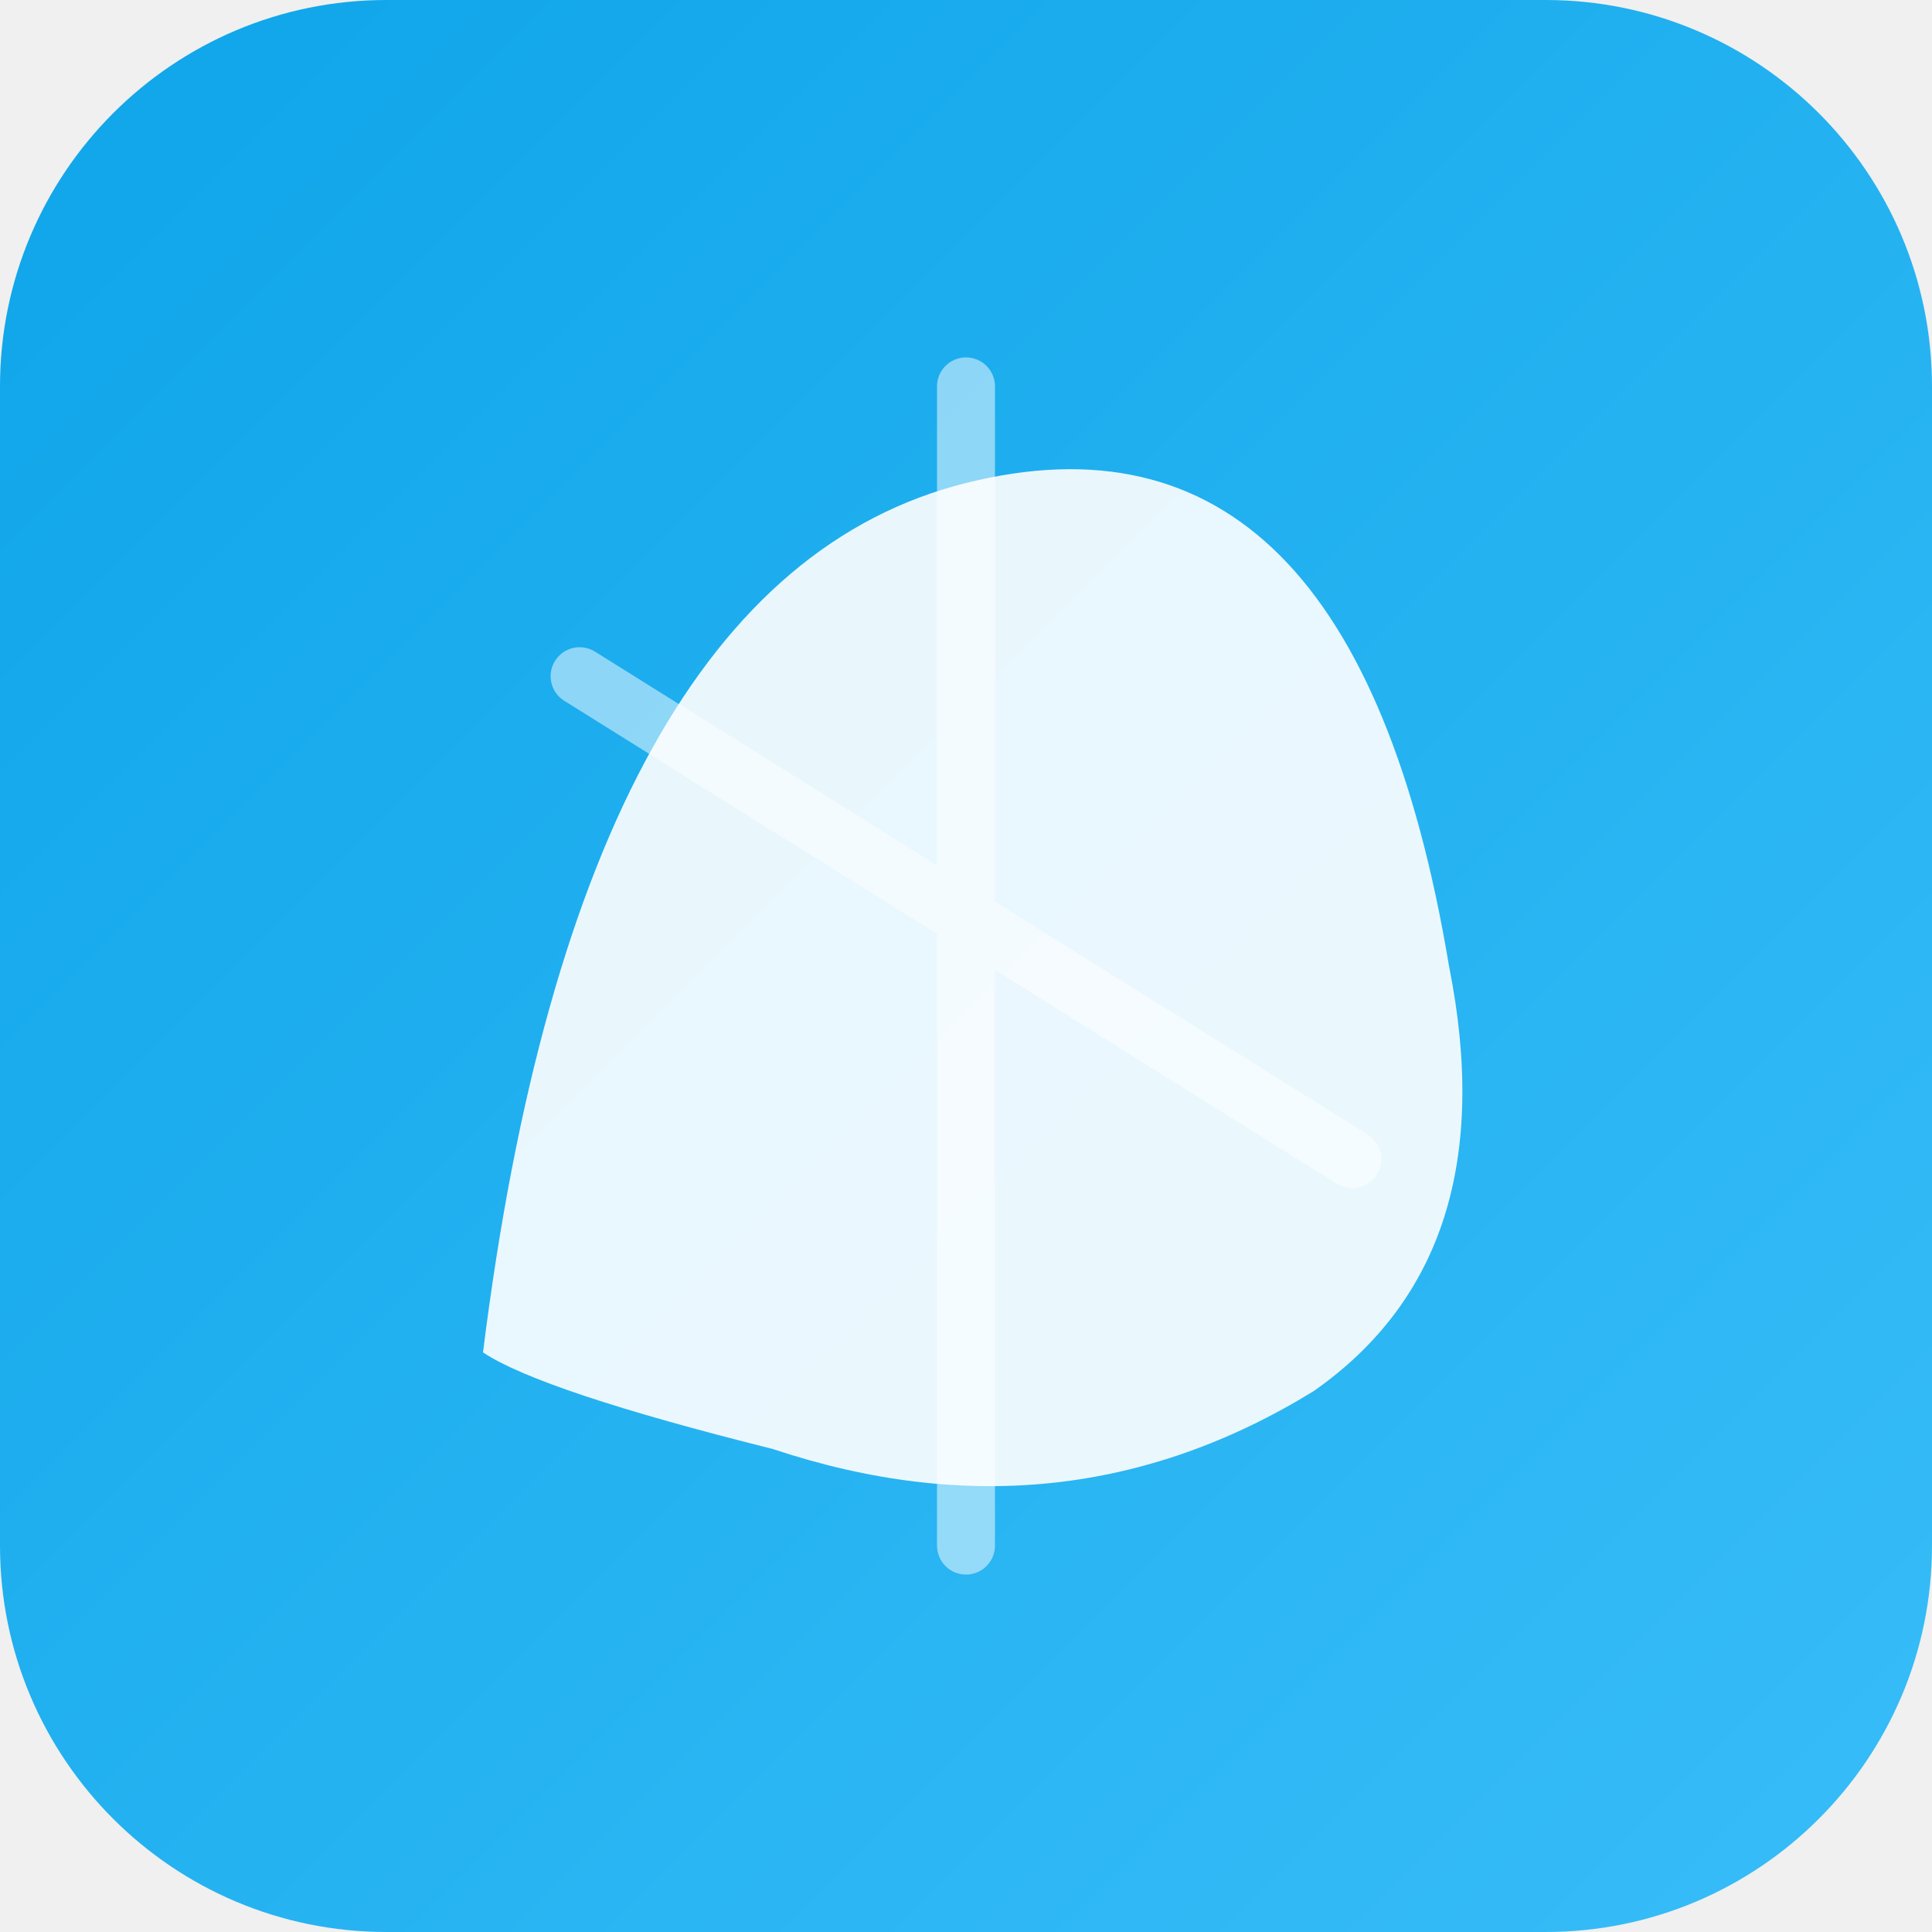
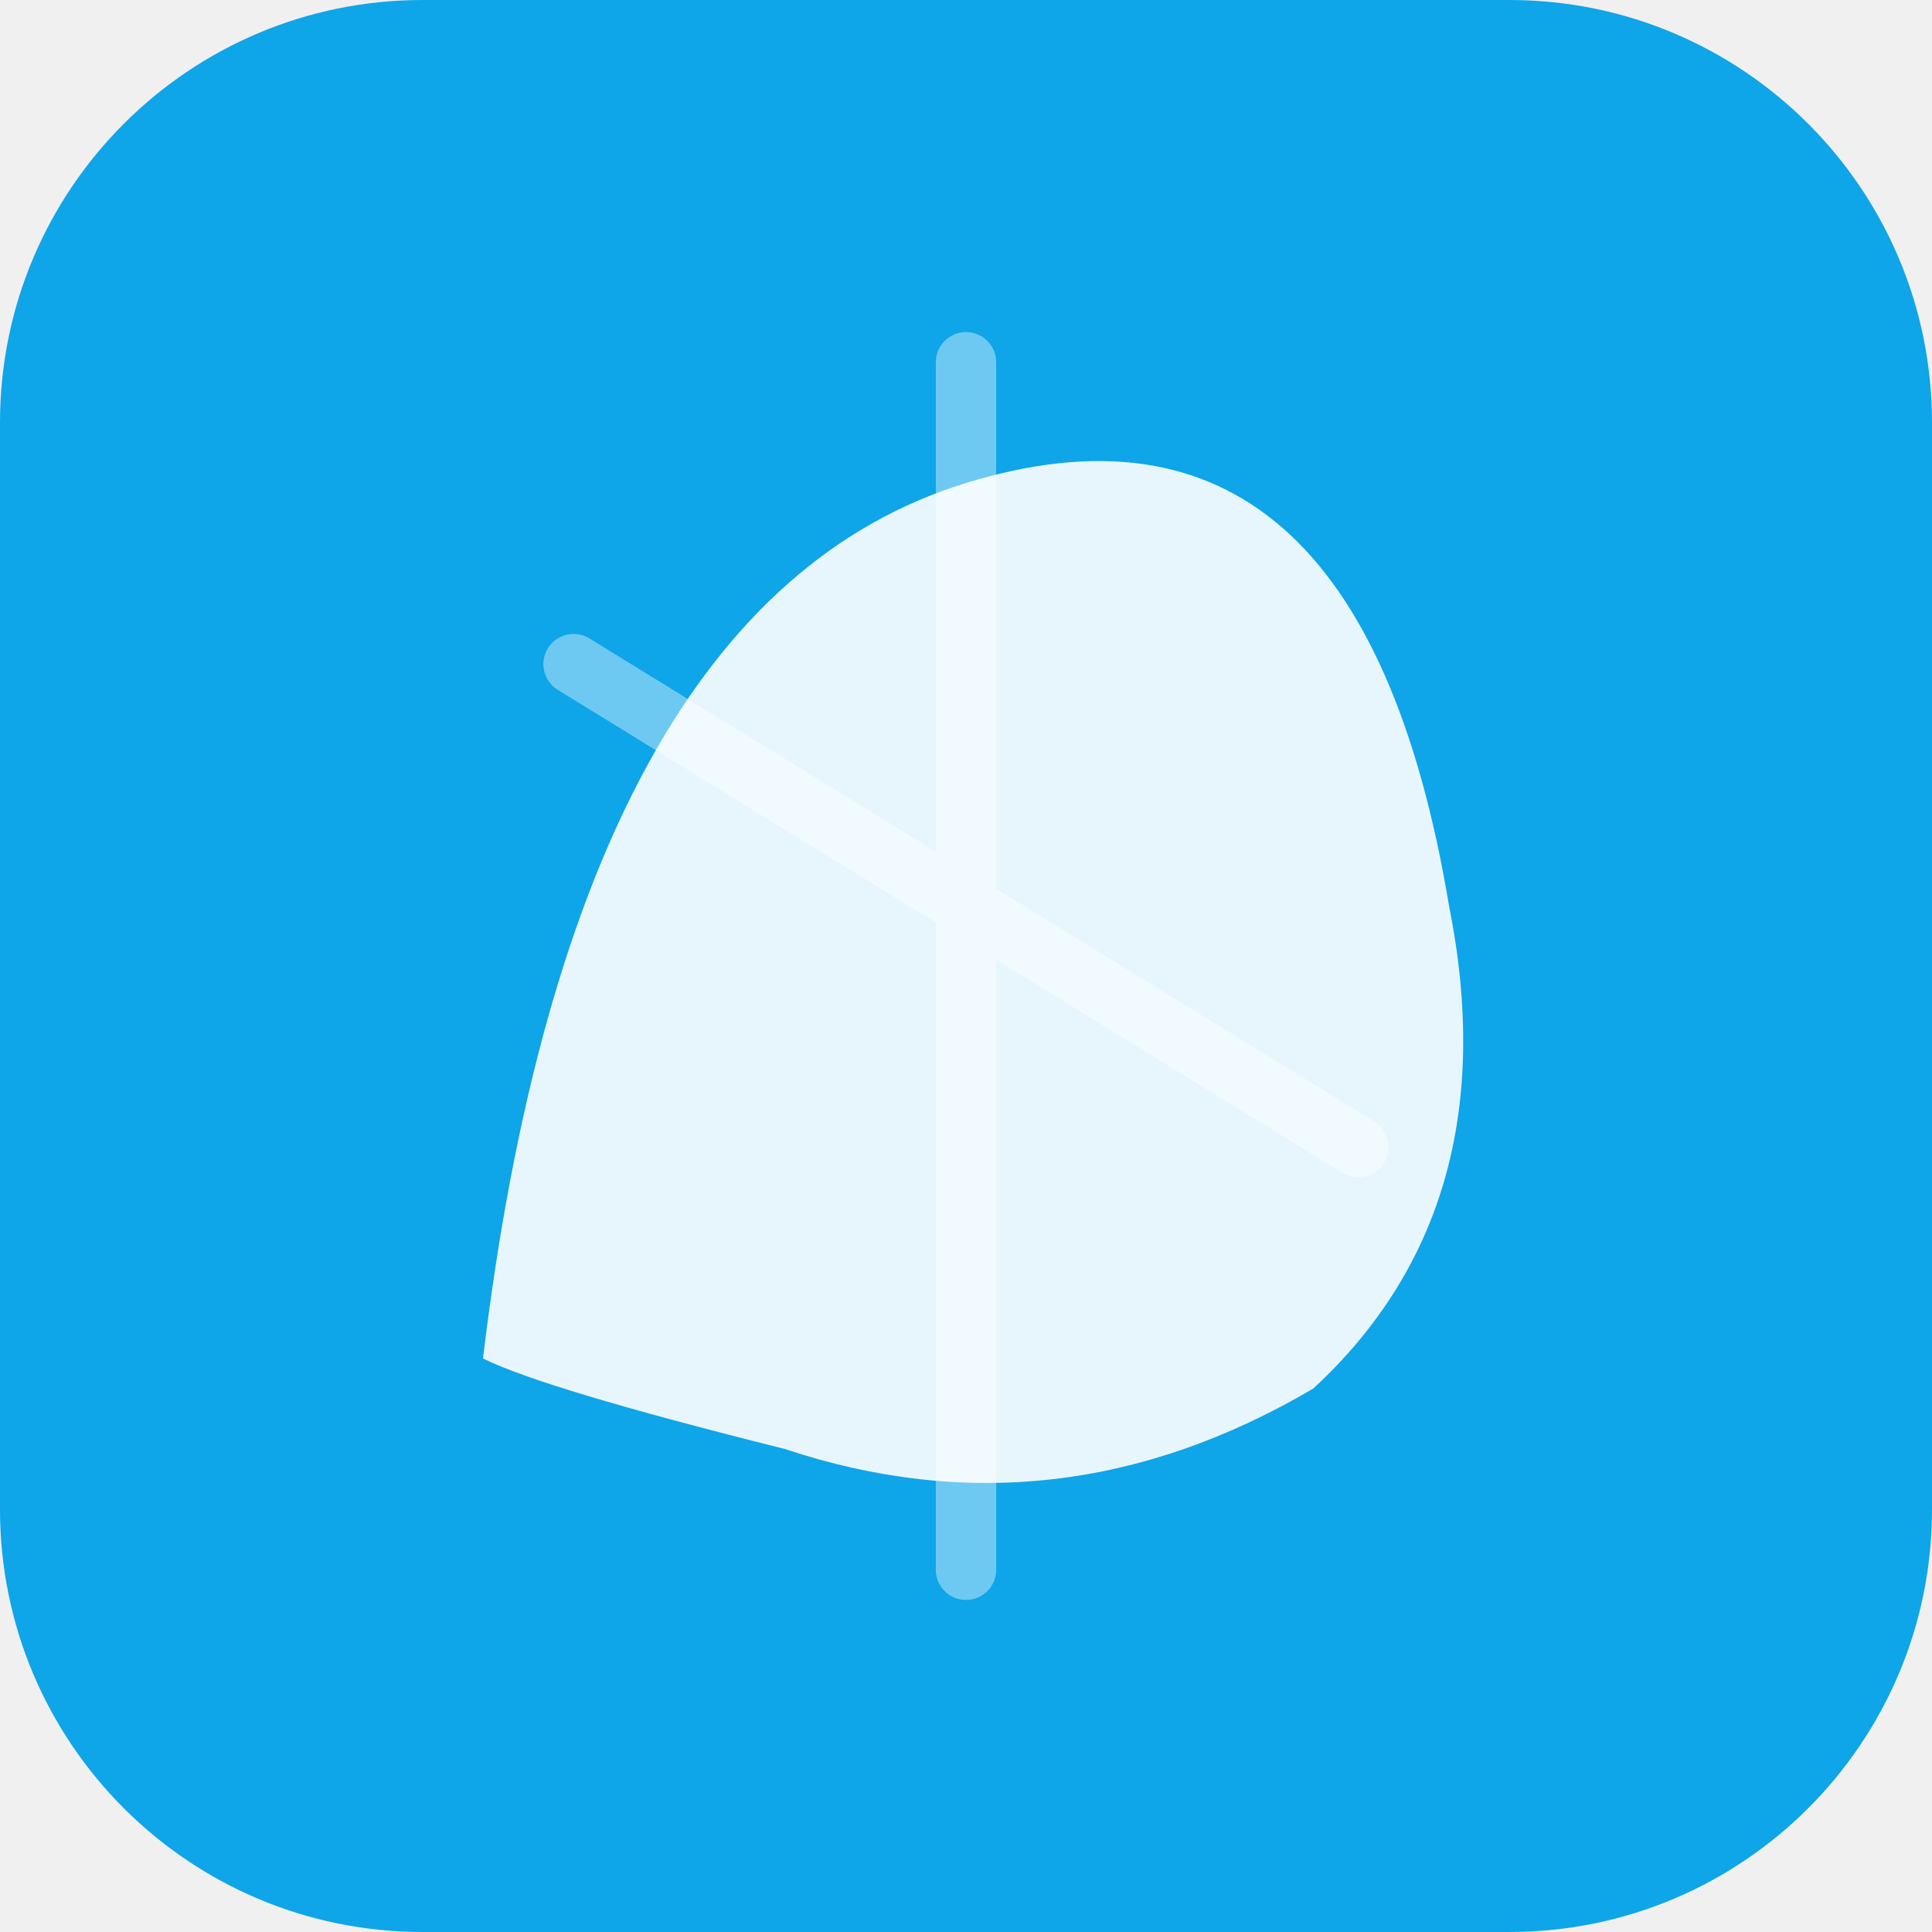
- <svg xmlns="http://www.w3.org/2000/svg" viewBox="0 0 100 100" fill="none">
-   <defs>
-     <linearGradient id="wg" x1="0%" y1="0%" x2="100%" y2="100%">
-       <stop offset="0%" style="stop-color:#0ea5e9" />
-       <stop offset="100%" style="stop-color:#38bdf8" />
-     </linearGradient>
-   </defs>
-   <rect width="100" height="100" rx="20" fill="url(#wg)" />
-   <path d="M25 70 Q30 30 50 25 Q70 20 75 50 Q78 65 68 72 Q55 80 40 75 Q28 72 25 70Z" fill="white" opacity="0.9" />
-   <path d="M50 20 L50 80 M30 35 L70 60" stroke="white" stroke-width="3" stroke-linecap="round" opacity="0.5" />
+ <svg xmlns="http://www.w3.org/2000/svg" width="128" height="128" viewBox="0 0 128 128">
+   <rect width="128" height="128" rx="28" fill="#0EA5E9" />
+   <path d="M32 90 Q38 40 64 32 Q90 24 96 60 Q100 80 87 92 Q70 102 52 96 Q36 92 32 90Z" fill="white" opacity="0.9" />
+   <path d="M64 24 L64 104 M38 44 L90 76" stroke="white" stroke-width="4" stroke-linecap="round" opacity="0.4" />
</svg>
